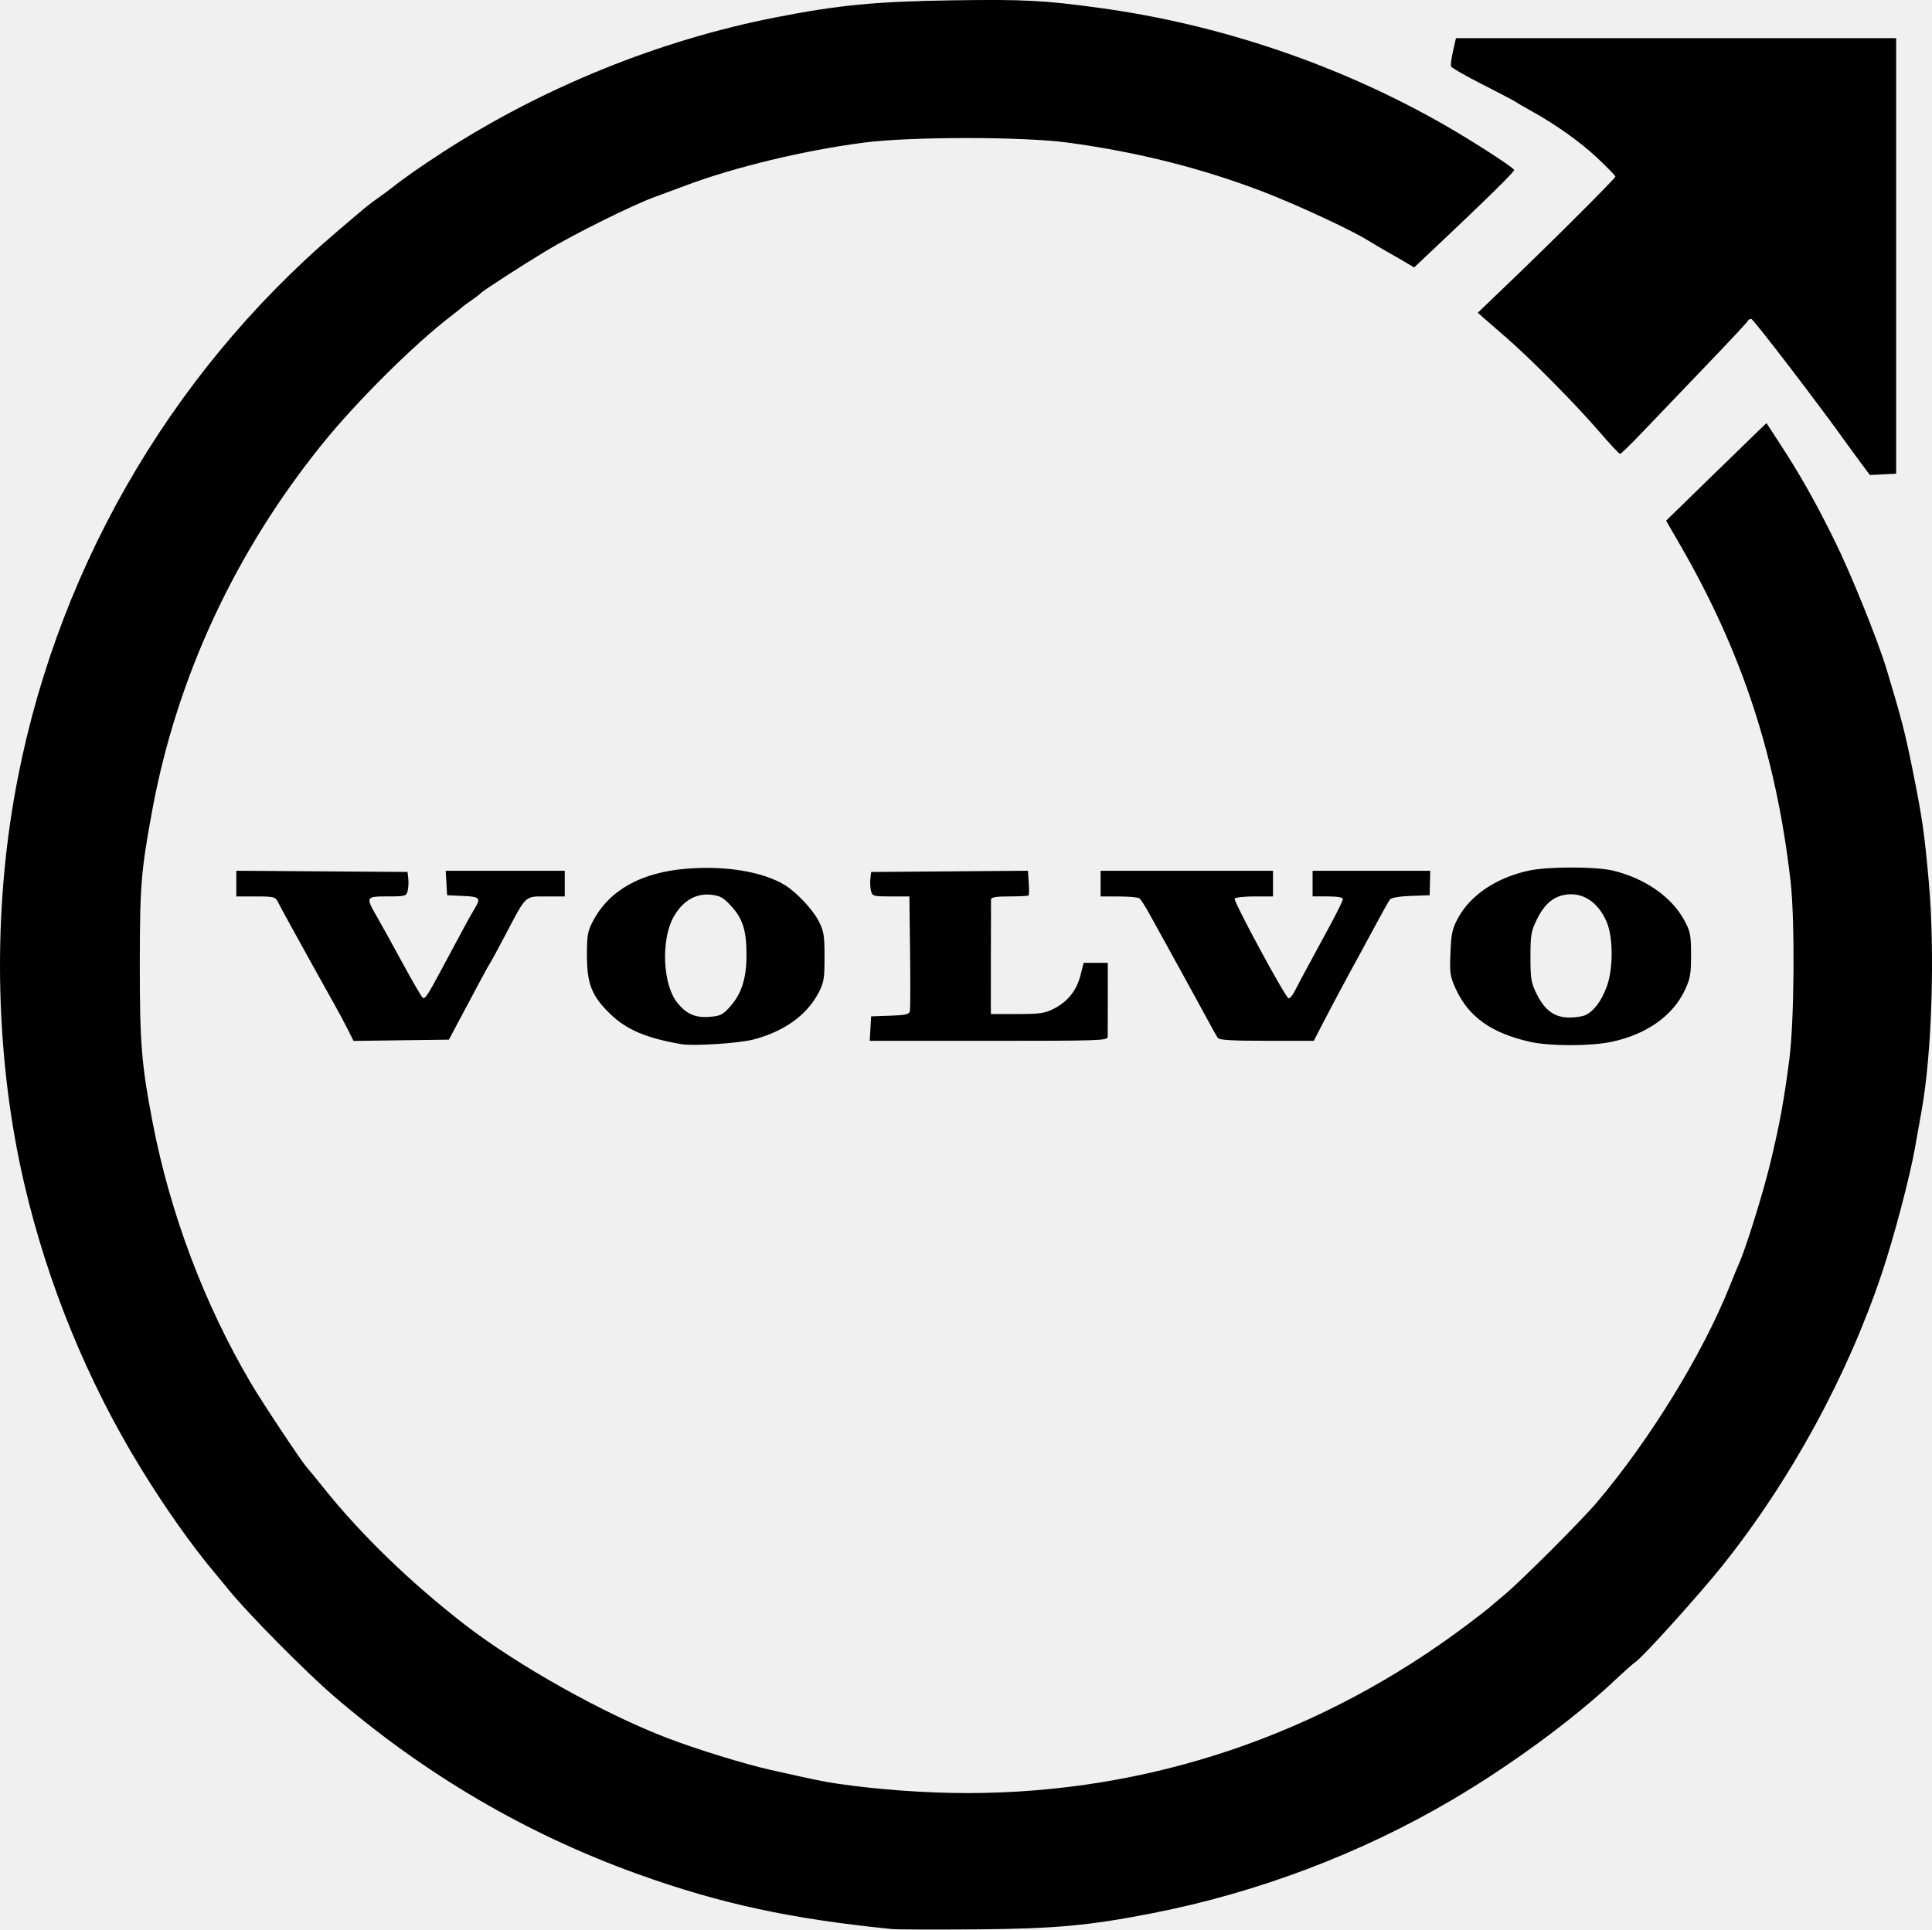
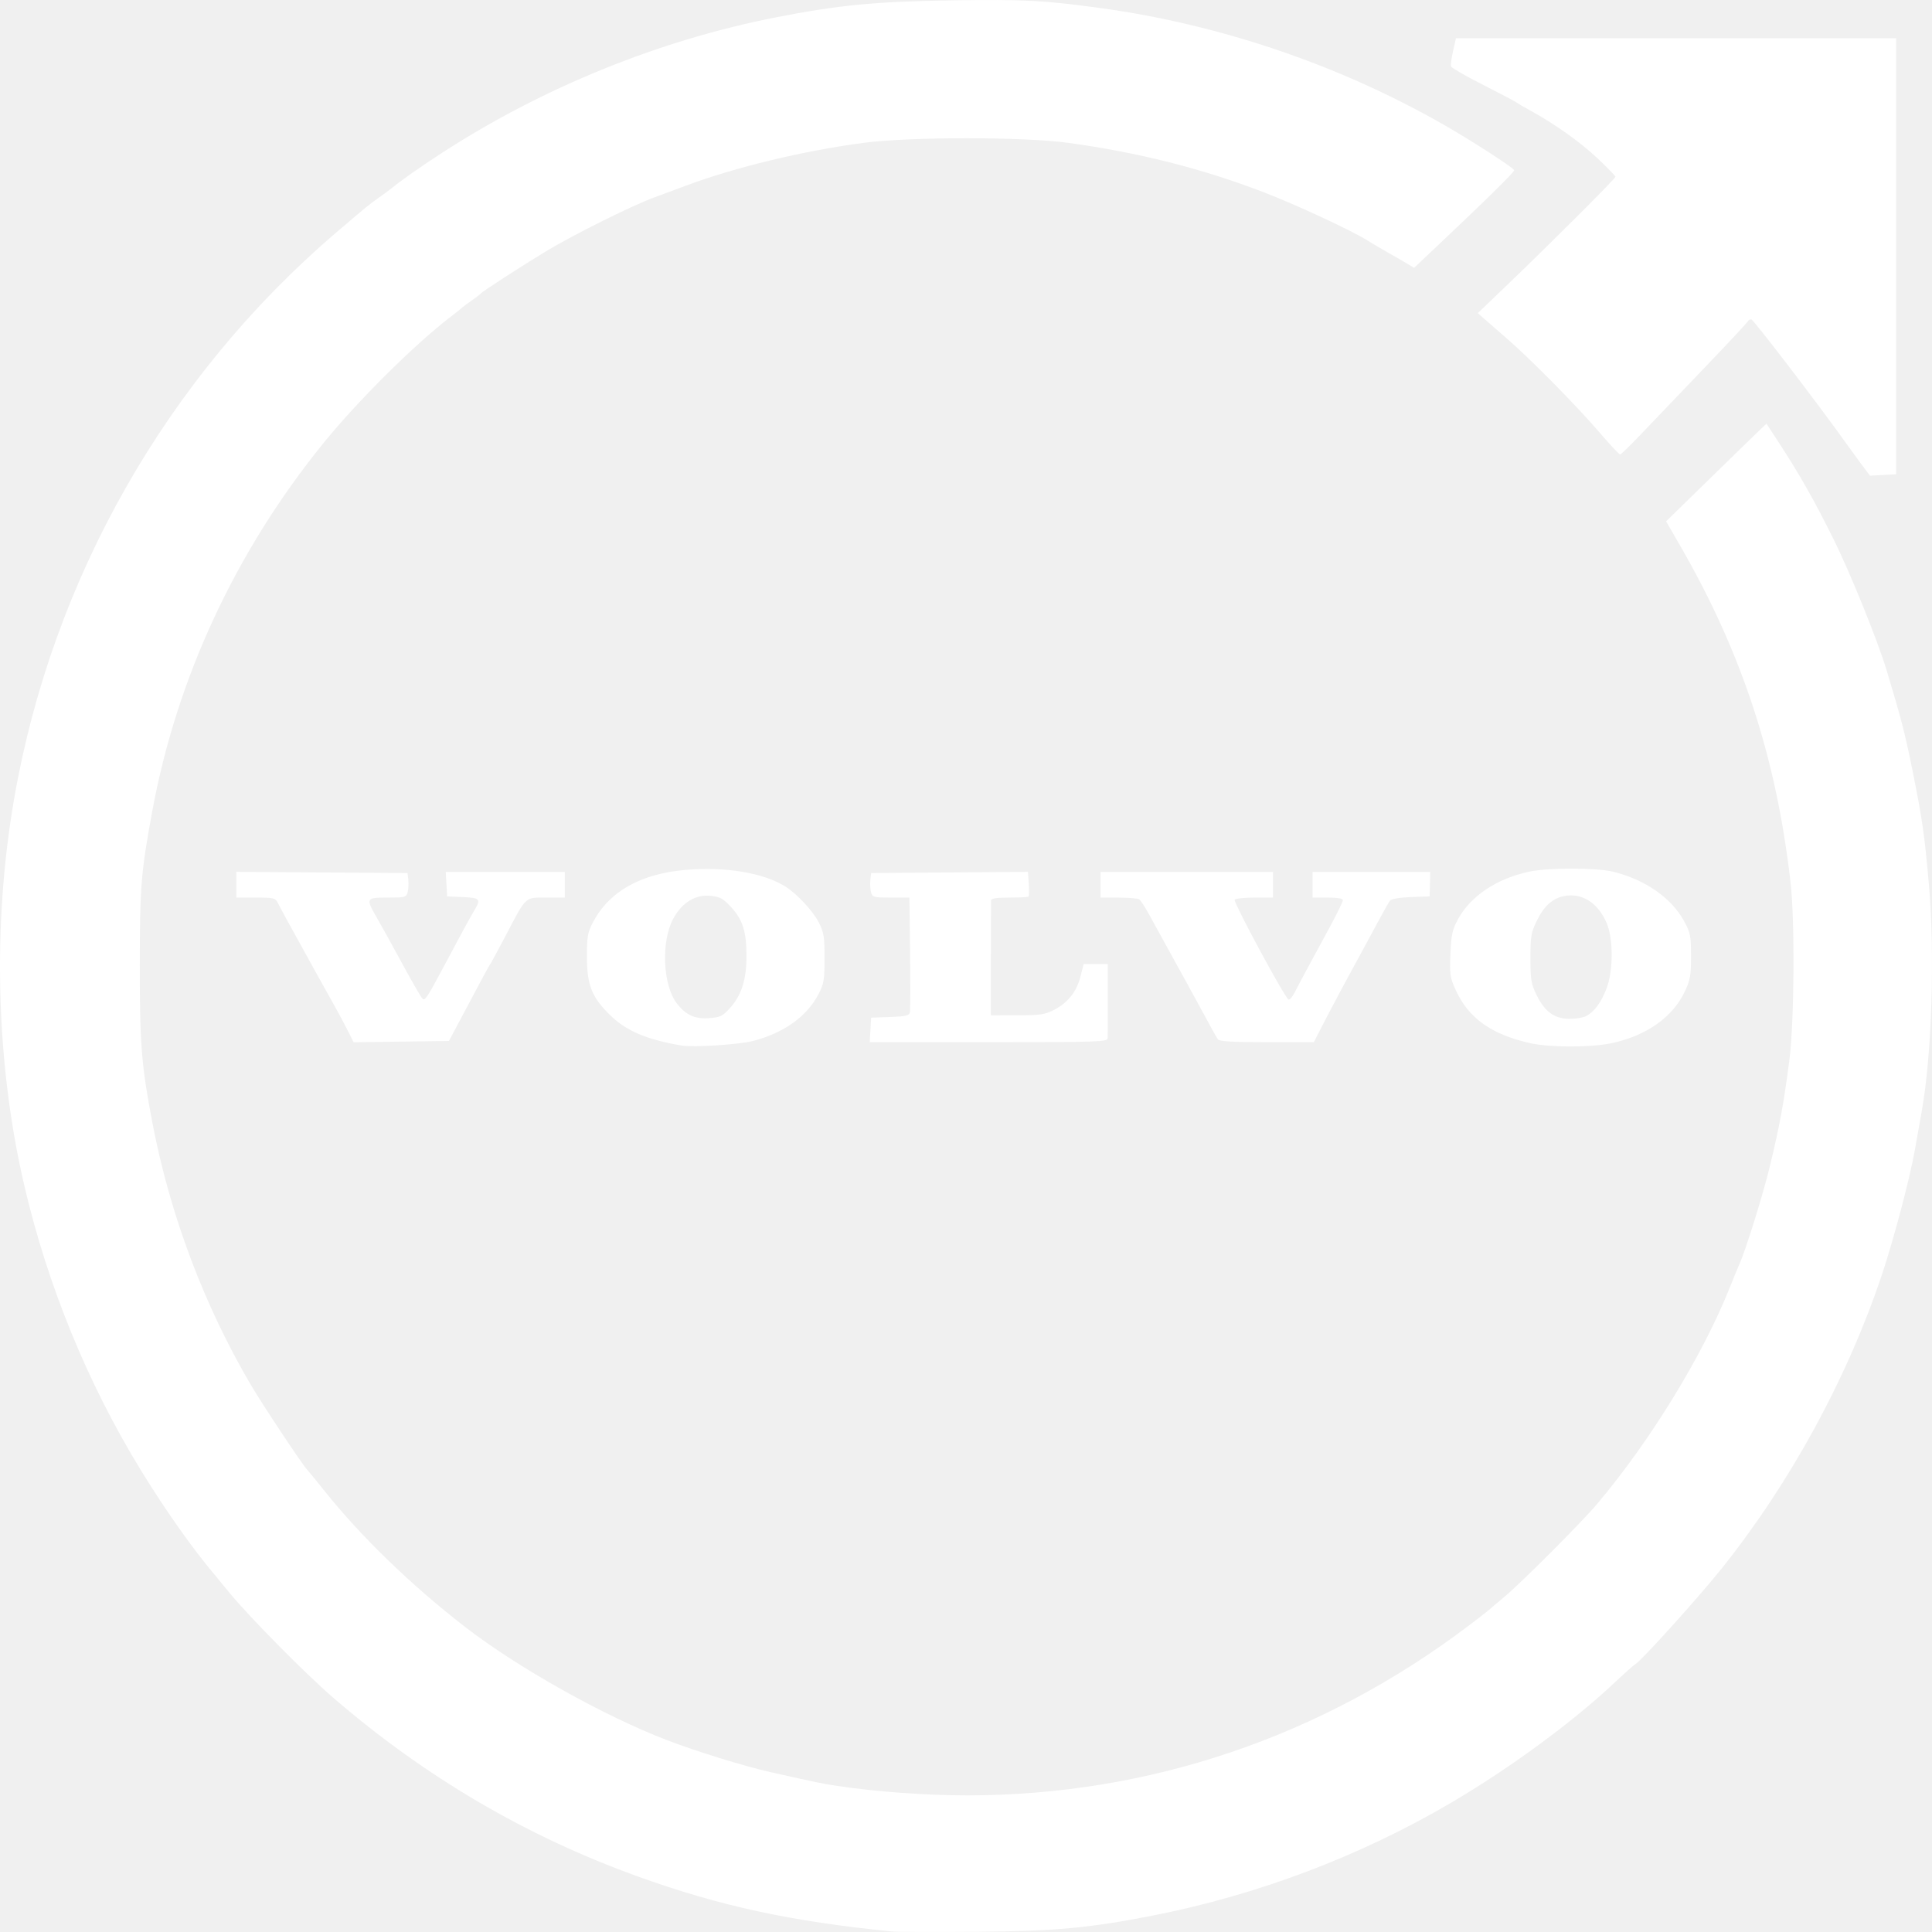
- <svg xmlns="http://www.w3.org/2000/svg" width="147.102" height="146.951" viewBox="0 0 147.102 146.951" version="1.1" id="svg1" xml:space="preserve">
-   <defs id="defs1" />
-   <g id="layer1" transform="translate(-18.48822,-16.93623)">
-     <path style="fill:#000000;stroke-width:0.177" d="m 86.413,163.849 c -7.723,-0.772 -13.077,-1.929 -19.334,-4.177 -8.504,-3.056 -16.248,-7.594 -23.221,-13.606 -2.115,-1.823 -6.442,-6.198 -7.912,-8 -0.437,-0.535 -0.93,-1.134 -1.096,-1.33 -1.725,-2.042 -3.78,-4.951 -5.642,-7.985 -4.048,-6.596 -7.087,-14.012 -8.867,-21.641 -2.16,-9.255 -2.442,-19.763 -0.786,-29.354 2.895,-16.77 11.632,-32.124 24.555,-43.151 2.361,-2.015 2.446,-2.084 3.193,-2.612 0.341,-0.241 0.741,-0.534 0.887,-0.651 0.968,-0.774 2.268,-1.687 3.975,-2.793 7.656,-4.958 16.518,-8.551 25.38,-10.29 4.785,-0.939 7.611,-1.211 13.48,-1.298 5.455,-0.08 6.975,-0.001 11.263,0.589 9.177,1.263 18.277,4.363 26.254,8.945 2.091,1.201 5.084,3.132 5.236,3.379 0.064,0.104 -2.169,2.296 -6.447,6.327 l -1.172,1.104 -0.628,-0.375 c -0.346,-0.206 -0.987,-0.576 -1.426,-0.822 -0.439,-0.246 -1.099,-0.636 -1.468,-0.868 -1.239,-0.778 -5.47,-2.741 -7.979,-3.703 -4.681,-1.794 -9.525,-3.014 -14.853,-3.739 -3.403,-0.463 -11.982,-0.465 -15.52,-0.004 -4.562,0.594 -9.834,1.862 -13.569,3.262 -0.927,0.347 -1.994,0.743 -2.371,0.879 -1.649,0.593 -6.157,2.83 -8.271,4.104 -1.78,1.073 -4.856,3.061 -4.966,3.211 -0.049,0.066 -0.368,0.312 -0.709,0.546 -0.341,0.234 -0.661,0.47 -0.71,0.524 -0.049,0.053 -0.448,0.373 -0.887,0.709 -2.781,2.132 -7.119,6.44 -9.724,9.657 -6.67,8.238 -11.129,17.828 -12.997,27.955 -0.855,4.635 -0.944,5.733 -0.948,11.707 -0.004,6.029 0.128,7.662 0.974,12.061 1.337,6.947 3.932,13.836 7.485,19.866 0.89,1.51 3.889,6.025 4.274,6.434 0.113,0.12 0.683,0.816 1.267,1.548 2.832,3.546 6.628,7.222 10.762,10.42 4.006,3.099 10.594,6.788 15.402,8.625 2.275,0.869 5.856,1.974 7.852,2.422 3.53,0.793 3.982,0.886 5.097,1.052 3.023,0.449 6.745,0.718 9.912,0.717 13.799,-0.006 26.888,-4.421 38.068,-12.84 0.78,-0.588 1.508,-1.152 1.618,-1.253 0.109,-0.101 0.628,-0.54 1.153,-0.975 1.289,-1.068 5.895,-5.673 7.103,-7.102 4.024,-4.76 8.018,-11.263 10.076,-16.407 0.312,-0.78 0.64,-1.579 0.729,-1.774 0.498,-1.094 1.815,-5.315 2.352,-7.538 0.734,-3.04 1.048,-4.746 1.47,-7.982 0.381,-2.919 0.435,-10.598 0.095,-13.569 -1.083,-9.486 -3.69,-17.44 -8.383,-25.57 l -1.093,-1.894 3.197,-3.118 c 1.758,-1.715 3.478,-3.387 3.821,-3.715 l 0.624,-0.597 0.967,1.484 c 1.59,2.439 2.693,4.387 4.167,7.359 1.266,2.552 3.332,7.654 4.013,9.911 1.113,3.689 1.4,4.794 1.954,7.538 0.759,3.757 0.926,4.91 1.261,8.691 0.469,5.303 0.234,12.941 -0.53,17.255 -0.142,0.802 -0.379,2.136 -0.527,2.966 -0.403,2.258 -1.603,6.802 -2.521,9.543 -2.625,7.839 -6.96,15.787 -12.163,22.295 -1.765,2.208 -6.124,7.036 -6.606,7.316 -0.127,0.074 -0.845,0.712 -1.596,1.418 -3.166,2.977 -7.95,6.487 -12.425,9.114 -6.929,4.069 -14.757,7.027 -22.726,8.588 -4.853,0.951 -7.42,1.186 -13.458,1.236 -3.122,0.026 -5.995,0.015 -6.385,-0.024 z M 70.36,96.456 c -2.682,-0.461 -4.194,-1.109 -5.445,-2.333 -1.368,-1.339 -1.734,-2.266 -1.737,-4.394 -0.002,-1.579 0.05,-1.871 0.468,-2.661 1.245,-2.35 3.663,-3.697 7.133,-3.975 2.986,-0.239 5.788,0.229 7.459,1.245 0.895,0.544 2.135,1.864 2.592,2.759 0.384,0.752 0.438,1.09 0.438,2.721 0,1.674 -0.048,1.953 -0.472,2.756 -0.889,1.683 -2.621,2.922 -4.938,3.529 -1.104,0.29 -4.571,0.512 -5.499,0.353 z m 3.761,-2.91 c 0.831,-0.937 1.206,-2.136 1.206,-3.86 0,-1.864 -0.273,-2.76 -1.132,-3.708 -0.622,-0.686 -0.855,-0.821 -1.564,-0.9 -1.174,-0.132 -2.2,0.485 -2.879,1.734 -0.944,1.735 -0.799,5.085 0.28,6.457 0.693,0.881 1.373,1.189 2.449,1.109 0.877,-0.065 1.03,-0.142 1.641,-0.831 z m 60.892,2.739 c -2.963,-0.66 -4.707,-1.9 -5.686,-4.044 -0.431,-0.944 -0.467,-1.186 -0.402,-2.749 0.061,-1.484 0.141,-1.841 0.591,-2.664 0.955,-1.746 2.948,-3.07 5.409,-3.594 1.457,-0.31 5.104,-0.306 6.385,0.007 2.437,0.596 4.437,1.987 5.41,3.765 0.47,0.858 0.52,1.11 0.525,2.634 0,1.46 -0.058,1.82 -0.467,2.694 -0.923,1.972 -2.941,3.393 -5.613,3.952 -1.57,0.329 -4.674,0.328 -6.152,-10e-4 z m 4.224,-2.055 c 0.627,-0.322 1.151,-1.02 1.564,-2.085 0.528,-1.36 0.531,-3.815 0.01,-5.02 -0.672,-1.543 -1.886,-2.302 -3.244,-2.031 -0.869,0.174 -1.518,0.757 -2.052,1.845 -0.451,0.918 -0.499,1.195 -0.499,2.878 0,1.673 0.049,1.961 0.485,2.838 0.622,1.251 1.358,1.774 2.495,1.774 0.471,0 1.031,-0.09 1.244,-0.199 z m -94.298,1.045 c -0.26,-0.514 -0.721,-1.374 -1.025,-1.91 -0.514,-0.908 -1.766,-3.164 -3.394,-6.119 -0.376,-0.683 -0.773,-1.421 -0.882,-1.641 -0.182,-0.366 -0.321,-0.399 -1.678,-0.399 h -1.479 v -0.978 -0.978 l 6.518,0.046 6.518,0.046 0.058,0.509 c 0.032,0.28 0.011,0.699 -0.048,0.931 -0.1,0.4 -0.179,0.422 -1.522,0.422 -1.669,0 -1.689,0.04 -0.82,1.543 0.327,0.566 1.212,2.166 1.966,3.556 0.754,1.389 1.44,2.569 1.525,2.622 0.179,0.11 0.372,-0.181 1.415,-2.133 1.762,-3.297 2.203,-4.108 2.51,-4.612 0.523,-0.859 0.44,-0.954 -0.872,-1.012 l -1.197,-0.052 -0.054,-0.931 -0.054,-0.931 h 4.532 4.532 v 0.976 0.976 h -1.407 c -1.654,0 -1.497,-0.148 -3.112,2.927 -0.564,1.073 -1.083,2.031 -1.153,2.128 -0.119,0.165 -0.687,1.217 -2.442,4.523 l -0.706,1.33 -3.63,0.048 -3.63,0.048 z m 39.823,-0.003 0.054,-0.931 1.444,-0.051 c 1.195,-0.042 1.455,-0.104 1.508,-0.355 0.035,-0.167 0.041,-2.199 0.013,-4.516 l -0.051,-4.213 h -1.409 c -1.336,0 -1.415,-0.022 -1.515,-0.422 -0.058,-0.232 -0.08,-0.651 -0.048,-0.931 l 0.058,-0.509 5.969,-0.047 5.969,-0.047 0.062,0.904 c 0.034,0.497 0.028,0.937 -0.012,0.978 -0.041,0.041 -0.699,0.074 -1.463,0.074 -0.989,0 -1.392,0.064 -1.398,0.222 -0.005,0.122 -0.009,2.137 -0.01,4.479 l -0.002,4.257 2.005,-0.001 c 1.749,-10e-4 2.108,-0.054 2.804,-0.413 1.06,-0.547 1.716,-1.373 2.014,-2.534 l 0.244,-0.954 h 0.918 0.918 l 0.002,2.661 c 0.002,1.463 -0.002,2.8 -0.007,2.971 -0.008,0.291 -0.562,0.31 -9.064,0.31 h -9.055 z m 26.449,0.709 c -0.078,-0.122 -0.23,-0.381 -0.337,-0.576 -0.252,-0.458 -1.187,-2.17 -1.986,-3.636 -0.346,-0.634 -1.027,-1.871 -1.513,-2.749 -0.487,-0.878 -1.125,-2.035 -1.419,-2.572 -0.294,-0.537 -0.621,-1.034 -0.726,-1.106 -0.106,-0.072 -0.811,-0.132 -1.567,-0.133 l -1.375,-0.003 v -0.976 -0.976 h 6.563 6.563 v 0.976 0.976 h -1.409 c -0.775,0 -1.454,0.074 -1.51,0.164 -0.114,0.185 3.839,7.503 4.101,7.591 0.092,0.031 0.3,-0.205 0.461,-0.524 0.161,-0.319 0.639,-1.218 1.062,-1.999 0.423,-0.78 1.184,-2.187 1.692,-3.126 0.508,-0.939 0.923,-1.797 0.923,-1.907 0,-0.128 -0.416,-0.2 -1.153,-0.2 h -1.153 v -0.976 -0.976 l 4.479,-1.3e-4 4.479,-1.3e-4 -0.023,0.931 -0.023,0.931 -1.425,0.051 c -0.848,0.03 -1.492,0.138 -1.591,0.266 -0.092,0.118 -0.508,0.853 -0.926,1.634 -0.418,0.78 -1.044,1.938 -1.392,2.572 -1.002,1.824 -2.102,3.882 -2.822,5.277 l -0.663,1.286 h -3.584 c -2.673,0 -3.62,-0.056 -3.726,-0.222 z m 48.966,-43.786 c -0.378,-0.507 -0.847,-1.148 -1.042,-1.424 -1.92,-2.713 -7.141,-9.538 -7.302,-9.545 -0.114,-0.005 -0.234,0.063 -0.266,0.15 -0.033,0.087 -1.504,1.664 -3.271,3.503 -1.766,1.84 -3.913,4.083 -4.771,4.985 -0.857,0.902 -1.615,1.641 -1.685,1.641 -0.069,0 -0.796,-0.778 -1.614,-1.729 -1.781,-2.069 -5.235,-5.56 -7.071,-7.147 -0.729,-0.63 -1.51,-1.31 -1.736,-1.511 l -0.412,-0.366 2.268,-2.174 c 3.44,-3.296 8.21,-8.058 8.21,-8.196 0,-0.067 -0.619,-0.703 -1.375,-1.414 -1.32,-1.241 -3.22,-2.589 -5.099,-3.62 -0.488,-0.267 -0.967,-0.548 -1.064,-0.623 -0.098,-0.075 -1.242,-0.677 -2.543,-1.337 -1.301,-0.66 -2.397,-1.289 -2.435,-1.396 -0.038,-0.108 0.03,-0.635 0.153,-1.172 l 0.222,-0.976 h 16.758 16.758 v 16.584 16.584 l -0.997,0.052 -0.997,0.052 z" id="path2" />
-   </g>
+ <svg xmlns="http://www.w3.org/2000/svg" width="50" height="50" viewBox="0 0 50 50" fill="none">
+   <path d="M23.087 49.987C20.462 49.724 18.643 49.331 16.516 48.566C13.625 47.526 10.993 45.982 8.623 43.936C7.904 43.316 6.434 41.828 5.934 41.215C5.785 41.032 5.618 40.829 5.561 40.762C4.975 40.067 4.276 39.078 3.643 38.045C2.268 35.801 1.235 33.277 0.629 30.682C-0.105 27.533 -0.2 23.957 0.362 20.694C1.346 14.988 4.316 9.764 8.708 6.012C9.511 5.326 9.54 5.303 9.794 5.123C9.91 5.041 10.045 4.942 10.095 4.902C10.424 4.638 10.866 4.328 11.446 3.952C14.049 2.265 17.061 1.042 20.073 0.451C21.7 0.131 22.66 0.038 24.655 0.009C26.509 -0.018 27.026 0.009 28.483 0.209C31.603 0.639 34.696 1.694 37.407 3.253C38.118 3.662 39.135 4.319 39.187 4.403C39.209 4.438 38.449 5.184 36.996 6.555L36.597 6.931L36.384 6.803C36.266 6.733 36.048 6.607 35.899 6.524C35.75 6.44 35.525 6.307 35.4 6.229C34.979 5.964 33.541 5.296 32.688 4.969C31.097 4.358 29.451 3.943 27.639 3.696C26.483 3.539 23.567 3.538 22.364 3.695C20.814 3.897 19.021 4.329 17.752 4.805C17.437 4.923 17.074 5.058 16.946 5.104C16.385 5.306 14.853 6.067 14.134 6.501C13.529 6.866 12.484 7.542 12.446 7.593C12.43 7.615 12.321 7.699 12.205 7.779C12.089 7.859 11.981 7.939 11.964 7.957C11.947 7.975 11.812 8.084 11.663 8.198C10.717 8.924 9.243 10.389 8.357 11.484C6.09 14.287 4.575 17.55 3.94 20.996C3.649 22.573 3.619 22.946 3.618 24.979C3.616 27.031 3.661 27.586 3.949 29.083C4.403 31.447 5.285 33.791 6.493 35.842C6.795 36.356 7.815 37.892 7.946 38.032C7.984 38.072 8.178 38.309 8.376 38.558C9.339 39.765 10.629 41.015 12.034 42.103C13.396 43.158 15.635 44.413 17.27 45.038C18.043 45.334 19.26 45.709 19.938 45.862C21.138 46.132 21.292 46.163 21.671 46.22C22.698 46.373 23.963 46.464 25.04 46.464C29.73 46.462 34.179 44.959 37.979 42.095C38.244 41.895 38.492 41.703 38.529 41.669C38.566 41.634 38.742 41.485 38.921 41.337C39.359 40.974 40.924 39.407 41.335 38.92C42.703 37.301 44.06 35.088 44.76 33.338C44.866 33.072 44.977 32.801 45.008 32.734C45.177 32.362 45.625 30.926 45.807 30.169C46.057 29.135 46.163 28.555 46.307 27.453C46.436 26.46 46.455 23.848 46.339 22.837C45.971 19.609 45.085 16.903 43.49 14.136L43.118 13.492L44.205 12.431C44.803 11.847 45.387 11.278 45.504 11.167L45.716 10.964L46.045 11.468C46.585 12.298 46.96 12.961 47.461 13.972C47.891 14.841 48.593 16.577 48.825 17.345C49.203 18.6 49.301 18.976 49.489 19.91C49.747 21.188 49.804 21.58 49.918 22.867C50.077 24.671 49.998 27.27 49.738 28.738C49.69 29.011 49.609 29.465 49.559 29.747C49.422 30.515 49.014 32.061 48.702 32.994C47.81 35.661 46.336 38.365 44.567 40.58C43.968 41.331 42.486 42.974 42.322 43.069C42.279 43.094 42.035 43.311 41.78 43.551C40.704 44.564 39.078 45.759 37.557 46.653C35.202 48.037 32.541 49.044 29.832 49.575C28.183 49.898 27.31 49.978 25.258 49.995C24.197 50.004 23.22 50 23.087 49.987ZM17.631 27.057C16.72 26.9 16.206 26.68 15.781 26.263C15.316 25.807 15.191 25.492 15.19 24.768C15.19 24.23 15.207 24.131 15.349 23.863C15.773 23.063 16.595 22.605 17.774 22.51C18.789 22.429 19.741 22.588 20.309 22.933C20.613 23.119 21.035 23.568 21.19 23.872C21.321 24.128 21.339 24.243 21.339 24.798C21.339 25.368 21.323 25.462 21.179 25.736C20.877 26.309 20.288 26.73 19.5 26.937C19.125 27.035 17.947 27.111 17.631 27.057ZM18.91 26.067C19.192 25.748 19.319 25.34 19.319 24.753C19.319 24.119 19.227 23.814 18.935 23.492C18.723 23.258 18.644 23.212 18.403 23.185C18.004 23.14 17.655 23.351 17.424 23.775C17.103 24.366 17.153 25.505 17.519 25.972C17.755 26.272 17.986 26.377 18.352 26.349C18.65 26.327 18.702 26.301 18.91 26.067ZM39.607 26.998C38.6 26.774 38.007 26.352 37.674 25.623C37.527 25.301 37.515 25.219 37.537 24.687C37.558 24.182 37.585 24.061 37.738 23.781C38.063 23.187 38.74 22.736 39.577 22.558C40.072 22.452 41.312 22.454 41.747 22.56C42.575 22.763 43.255 23.236 43.586 23.841C43.746 24.133 43.763 24.219 43.764 24.738C43.764 25.234 43.745 25.357 43.606 25.654C43.292 26.325 42.606 26.809 41.698 26.999C41.164 27.111 40.109 27.11 39.607 26.998ZM41.043 26.299C41.256 26.19 41.434 25.952 41.574 25.59C41.754 25.127 41.755 24.292 41.578 23.882C41.349 23.357 40.937 23.099 40.475 23.191C40.18 23.25 39.959 23.449 39.778 23.819C39.624 24.131 39.608 24.226 39.608 24.798C39.608 25.367 39.625 25.465 39.773 25.764C39.984 26.189 40.234 26.367 40.621 26.367C40.781 26.367 40.971 26.337 41.044 26.299H41.043ZM8.991 26.655C8.903 26.48 8.746 26.188 8.643 26.005C8.468 25.696 8.042 24.928 7.489 23.923C7.361 23.691 7.226 23.439 7.189 23.365C7.127 23.24 7.08 23.229 6.619 23.229H6.116V22.896V22.564L8.332 22.579L10.547 22.595L10.567 22.768C10.578 22.864 10.571 23.006 10.551 23.085C10.517 23.221 10.49 23.229 10.034 23.229C9.467 23.229 9.459 23.242 9.755 23.754C9.866 23.946 10.167 24.491 10.423 24.963C10.679 25.436 10.913 25.838 10.941 25.855C11.002 25.893 11.068 25.794 11.423 25.13C12.022 24.008 12.171 23.732 12.276 23.561C12.453 23.268 12.425 23.236 11.979 23.216L11.572 23.199L11.554 22.882L11.536 22.565H13.076H14.617V22.897V23.229H14.139C13.576 23.229 13.63 23.178 13.081 24.225C12.889 24.59 12.713 24.916 12.689 24.949C12.648 25.005 12.455 25.363 11.859 26.488L11.619 26.94L10.385 26.957L9.151 26.973L8.991 26.655ZM22.527 26.654L22.545 26.337L23.036 26.32C23.442 26.305 23.53 26.284 23.548 26.199C23.56 26.142 23.562 25.451 23.553 24.662L23.535 23.229H23.056C22.602 23.229 22.576 23.221 22.541 23.085C22.521 23.006 22.514 22.864 22.525 22.769L22.545 22.595L24.574 22.579L26.603 22.564L26.624 22.871C26.635 23.04 26.633 23.19 26.619 23.204C26.606 23.218 26.382 23.229 26.122 23.229C25.786 23.229 25.649 23.251 25.647 23.304C25.645 23.346 25.644 24.032 25.643 24.828L25.643 26.277L26.324 26.276C26.919 26.276 27.041 26.258 27.277 26.136C27.638 25.95 27.861 25.669 27.962 25.274L28.045 24.949H28.357H28.669L28.669 25.854C28.67 26.352 28.669 26.807 28.667 26.865C28.664 26.964 28.476 26.971 25.586 26.971H22.508L22.527 26.654ZM31.517 26.895C31.49 26.854 31.439 26.766 31.402 26.699C31.317 26.543 30.999 25.961 30.727 25.462C30.609 25.246 30.378 24.825 30.212 24.527C30.047 24.228 29.83 23.834 29.73 23.651C29.63 23.469 29.519 23.3 29.483 23.275C29.447 23.251 29.208 23.23 28.951 23.23L28.483 23.229V22.897V22.565H30.714H32.945V22.897V23.229H32.466C32.203 23.229 31.972 23.254 31.953 23.285C31.914 23.348 33.258 25.838 33.347 25.868C33.378 25.878 33.449 25.798 33.503 25.689C33.558 25.581 33.721 25.275 33.864 25.009C34.008 24.744 34.267 24.265 34.44 23.946C34.612 23.626 34.754 23.334 34.754 23.297C34.754 23.253 34.612 23.229 34.362 23.229H33.97V22.897V22.565L35.492 22.565L37.014 22.565L37.007 22.882L36.999 23.199L36.515 23.216C36.227 23.227 36.008 23.263 35.974 23.307C35.943 23.347 35.801 23.597 35.659 23.863C35.517 24.128 35.304 24.522 35.186 24.738C34.845 25.358 34.471 26.059 34.227 26.533L34.002 26.971H32.783C31.875 26.971 31.553 26.952 31.517 26.895ZM48.16 11.997C48.032 11.824 47.873 11.606 47.806 11.512C47.154 10.589 45.379 8.267 45.324 8.265C45.286 8.263 45.245 8.286 45.234 8.316C45.223 8.345 44.722 8.882 44.122 9.508C43.522 10.134 42.792 10.897 42.5 11.204C42.209 11.511 41.951 11.762 41.928 11.762C41.904 11.762 41.657 11.497 41.379 11.174C40.774 10.47 39.6 9.282 38.976 8.742C38.728 8.528 38.462 8.296 38.386 8.228L38.246 8.103L39.017 7.364C40.186 6.242 41.807 4.622 41.807 4.575C41.807 4.552 41.597 4.336 41.34 4.094C40.891 3.672 40.246 3.213 39.607 2.862C39.441 2.771 39.278 2.676 39.245 2.65C39.212 2.625 38.823 2.42 38.381 2.195C37.938 1.971 37.566 1.757 37.553 1.72C37.54 1.683 37.563 1.504 37.605 1.321L37.68 0.989H43.376H49.072V6.632V12.275L48.733 12.293L48.394 12.311L48.16 11.997Z" fill="white" />
</svg>
